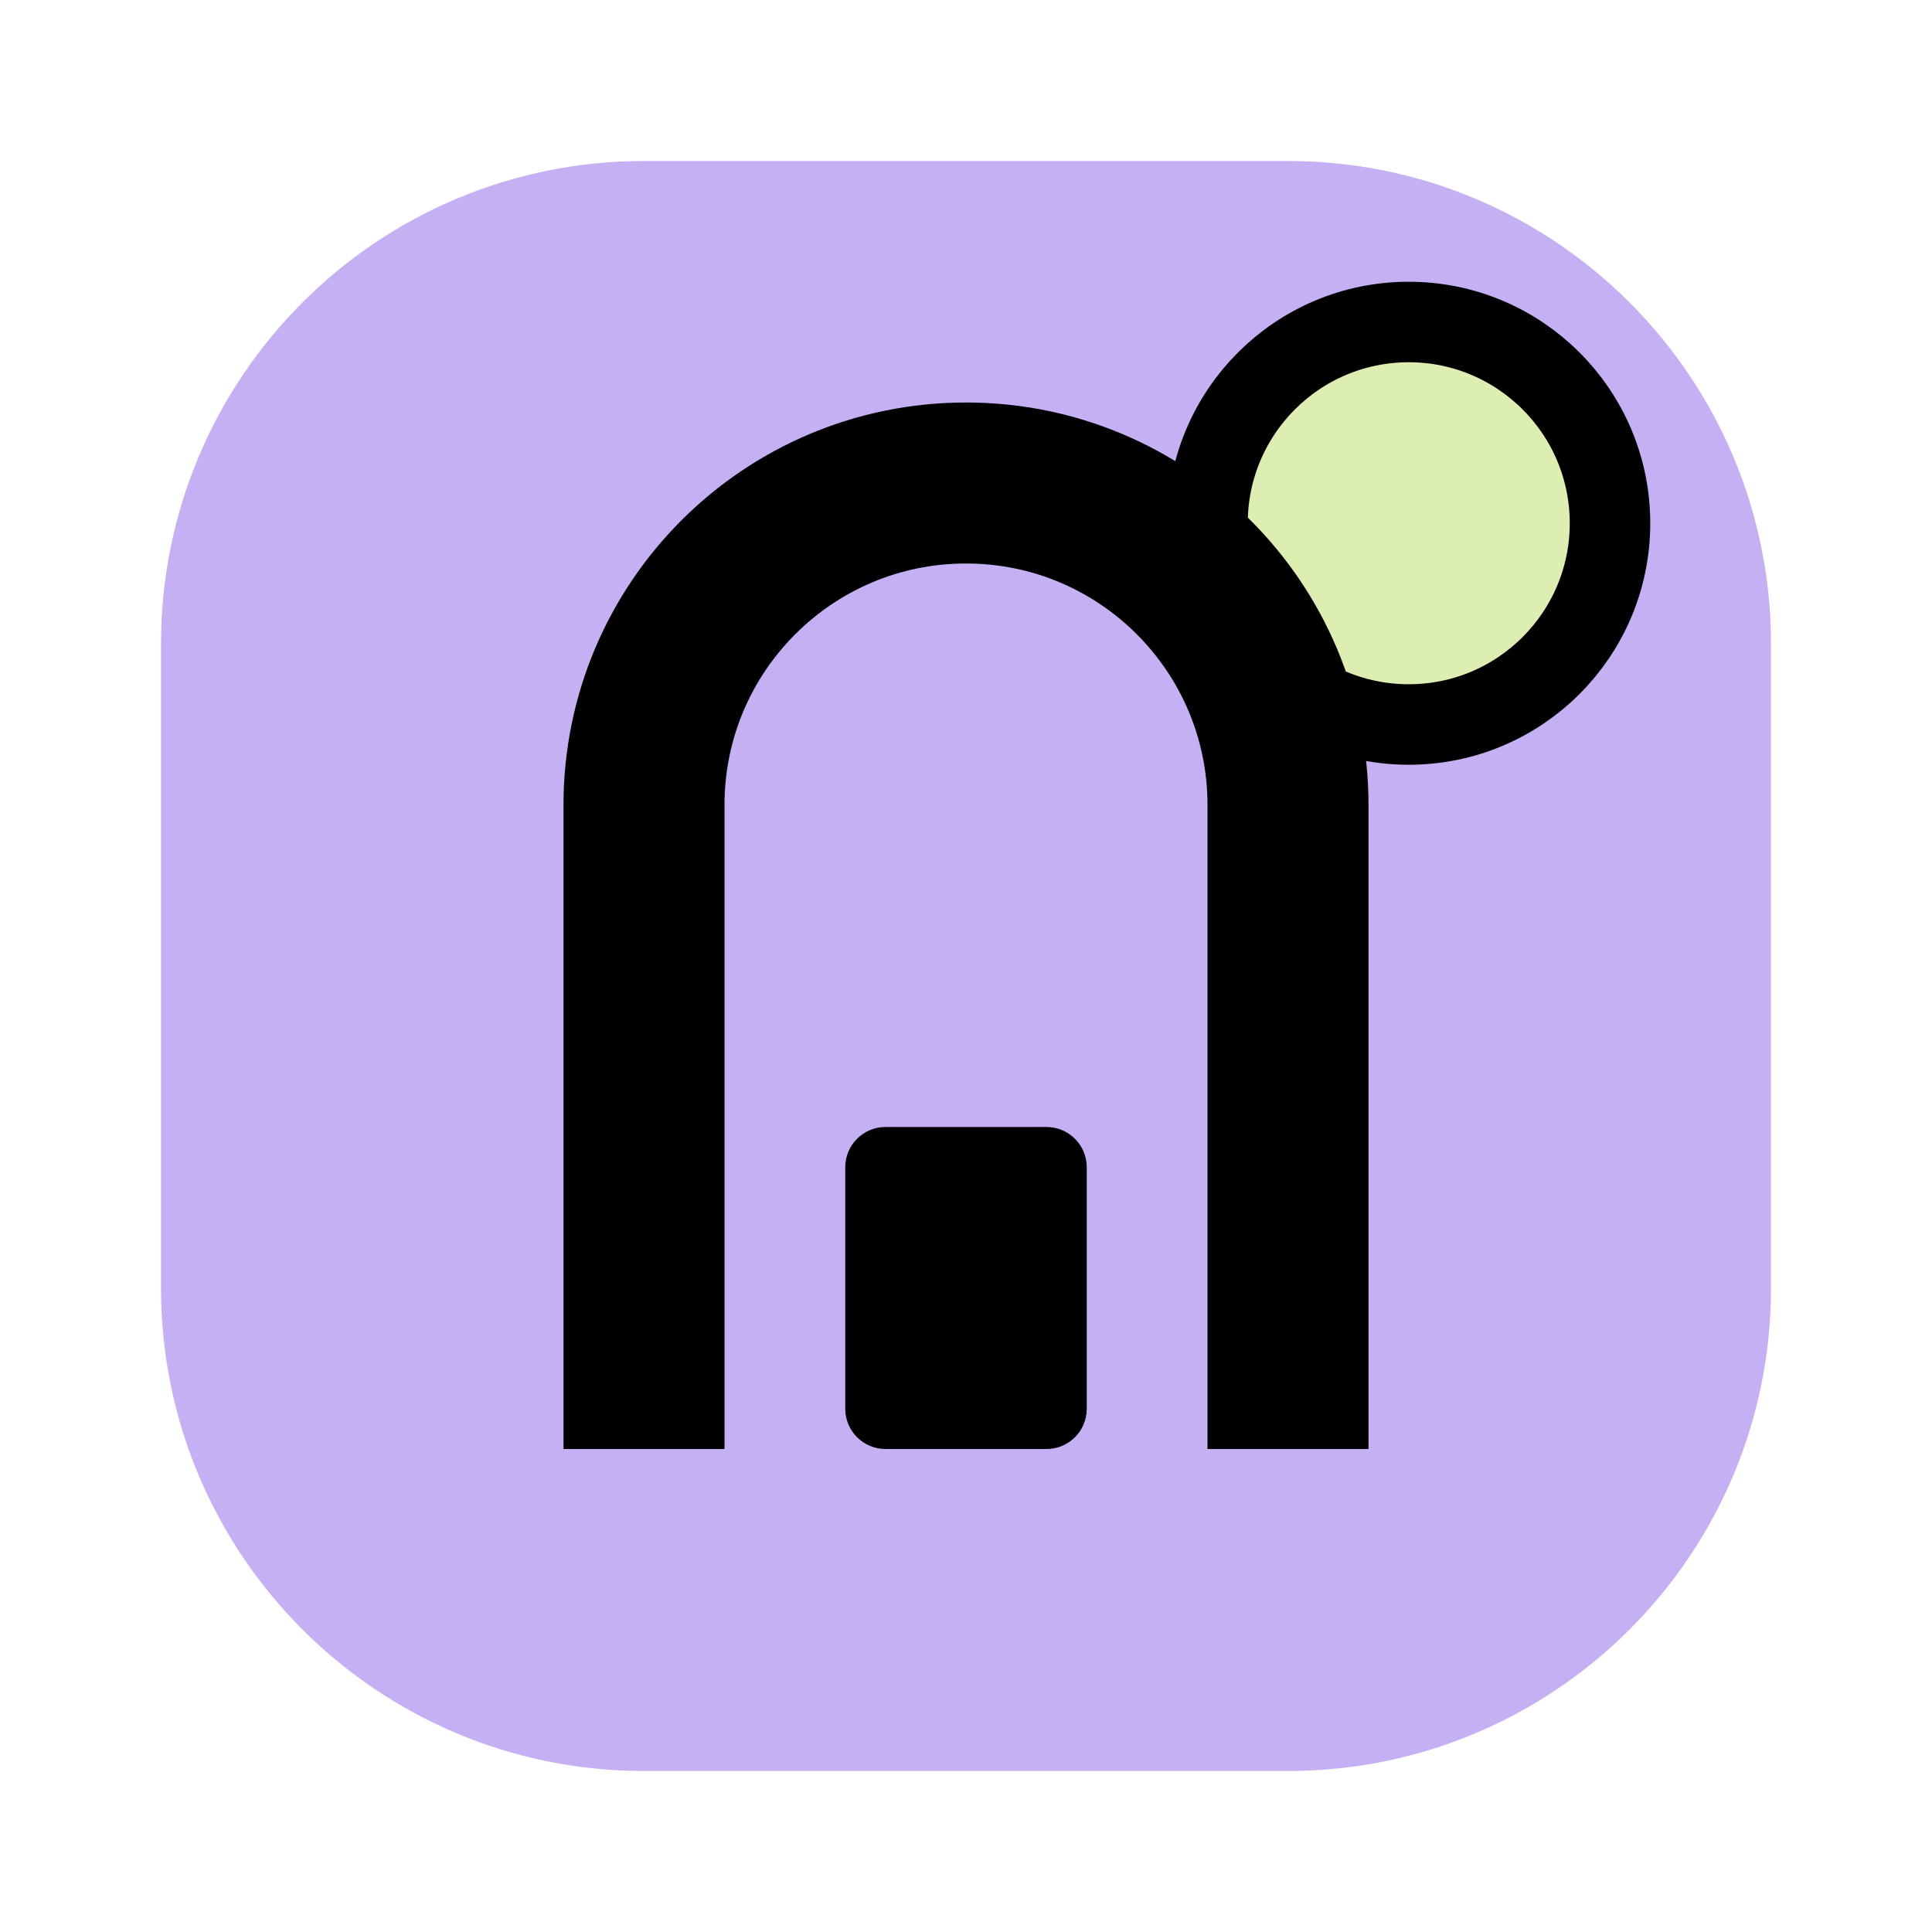
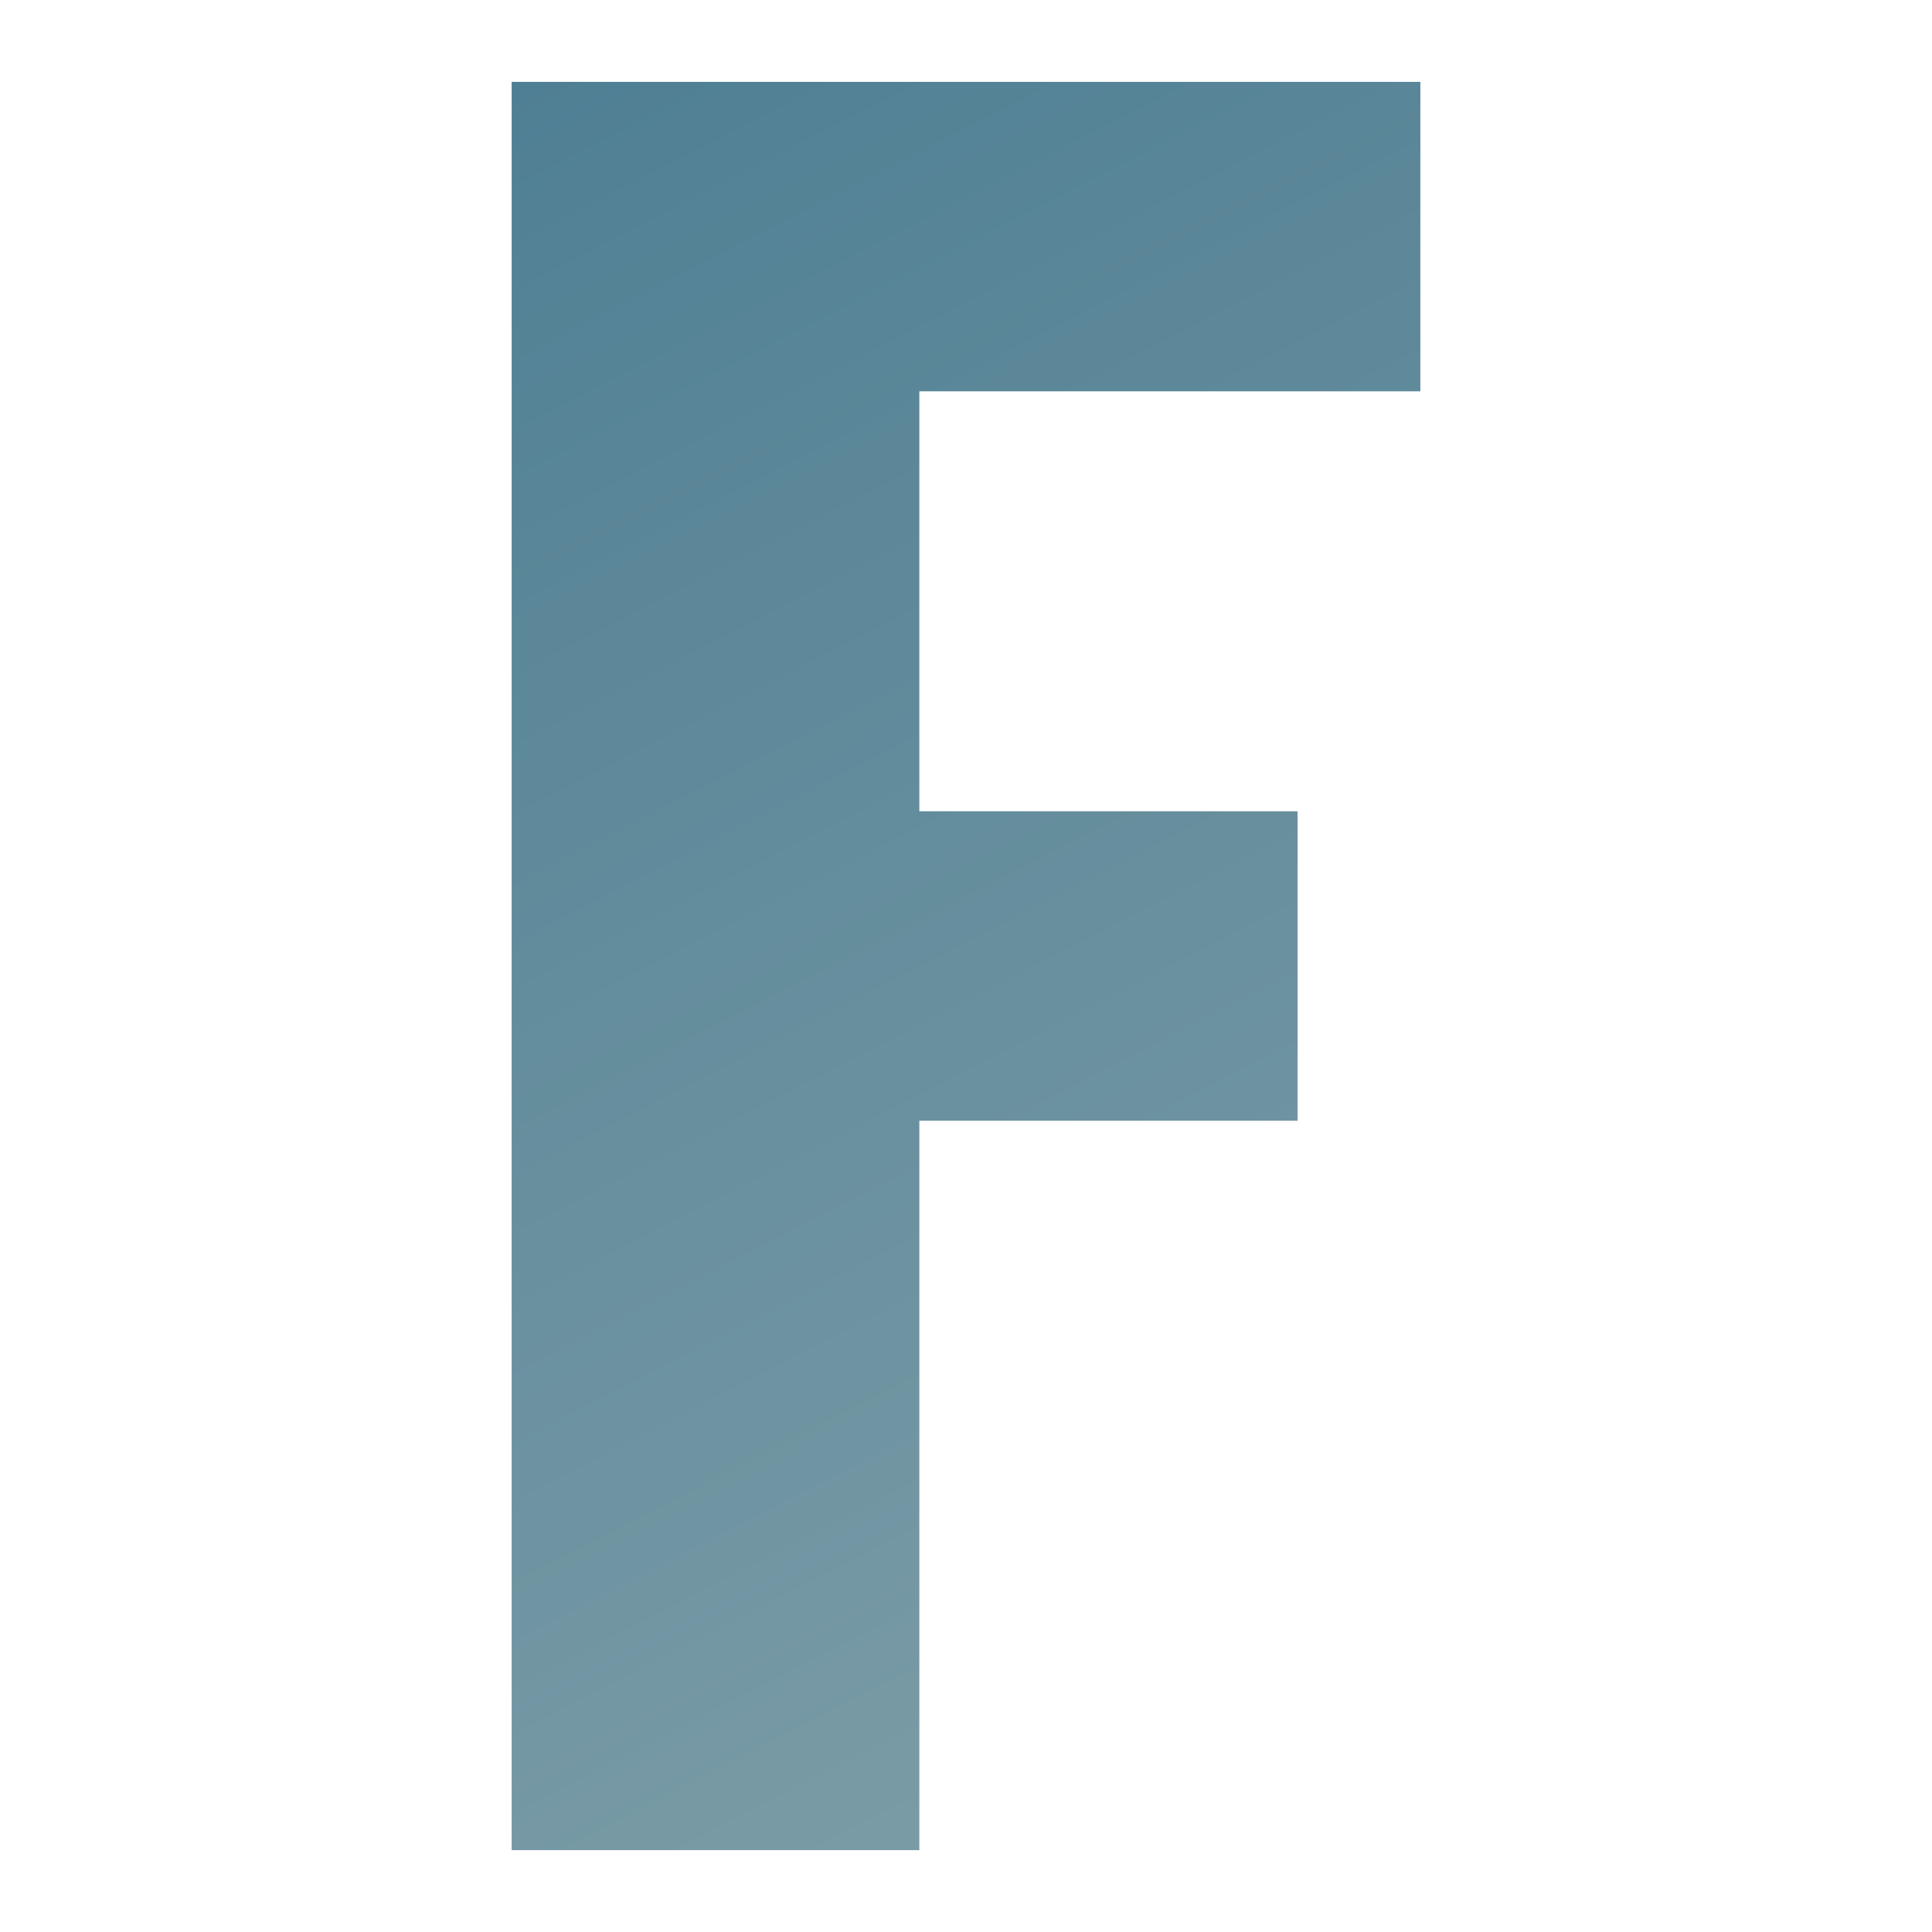
- <svg xmlns="http://www.w3.org/2000/svg" viewBox="0 0 24 24">
-   <rect x="2" y="2" width="20" height="20" rx="6" fill="#c5b0f4" />
-   <circle cx="17.5" cy="6.5" r="2.5" fill="#dceeb1" stroke="#000" stroke-width="1" />
-   <path d="M8 18V10a4 4 0 0 1 8 0v8" fill="none" stroke="#000" stroke-width="2" />
-   <rect x="10.5" y="14" width="3" height="4" rx="0.5" fill="#000" />
+ <svg xmlns="http://www.w3.org/2000/svg" viewBox="-62.5 -10 236 236">
+   <defs>
+     <linearGradient id="g" x1="0" y1="0" x2="111" y2="216" gradientUnits="userSpaceOnUse">
+       <stop stop-color="#4F7F94" />
+       <stop offset="1" stop-color="#7F9FA8" />
+     </linearGradient>
+   </defs>
+   <path d="M37.8 126.9V89.1H96V126.9H37.8ZM0 0H49.8V216H0V0ZM40.8 0H111V37.8H40.8V0Z" fill="url(#g)" />
</svg>
